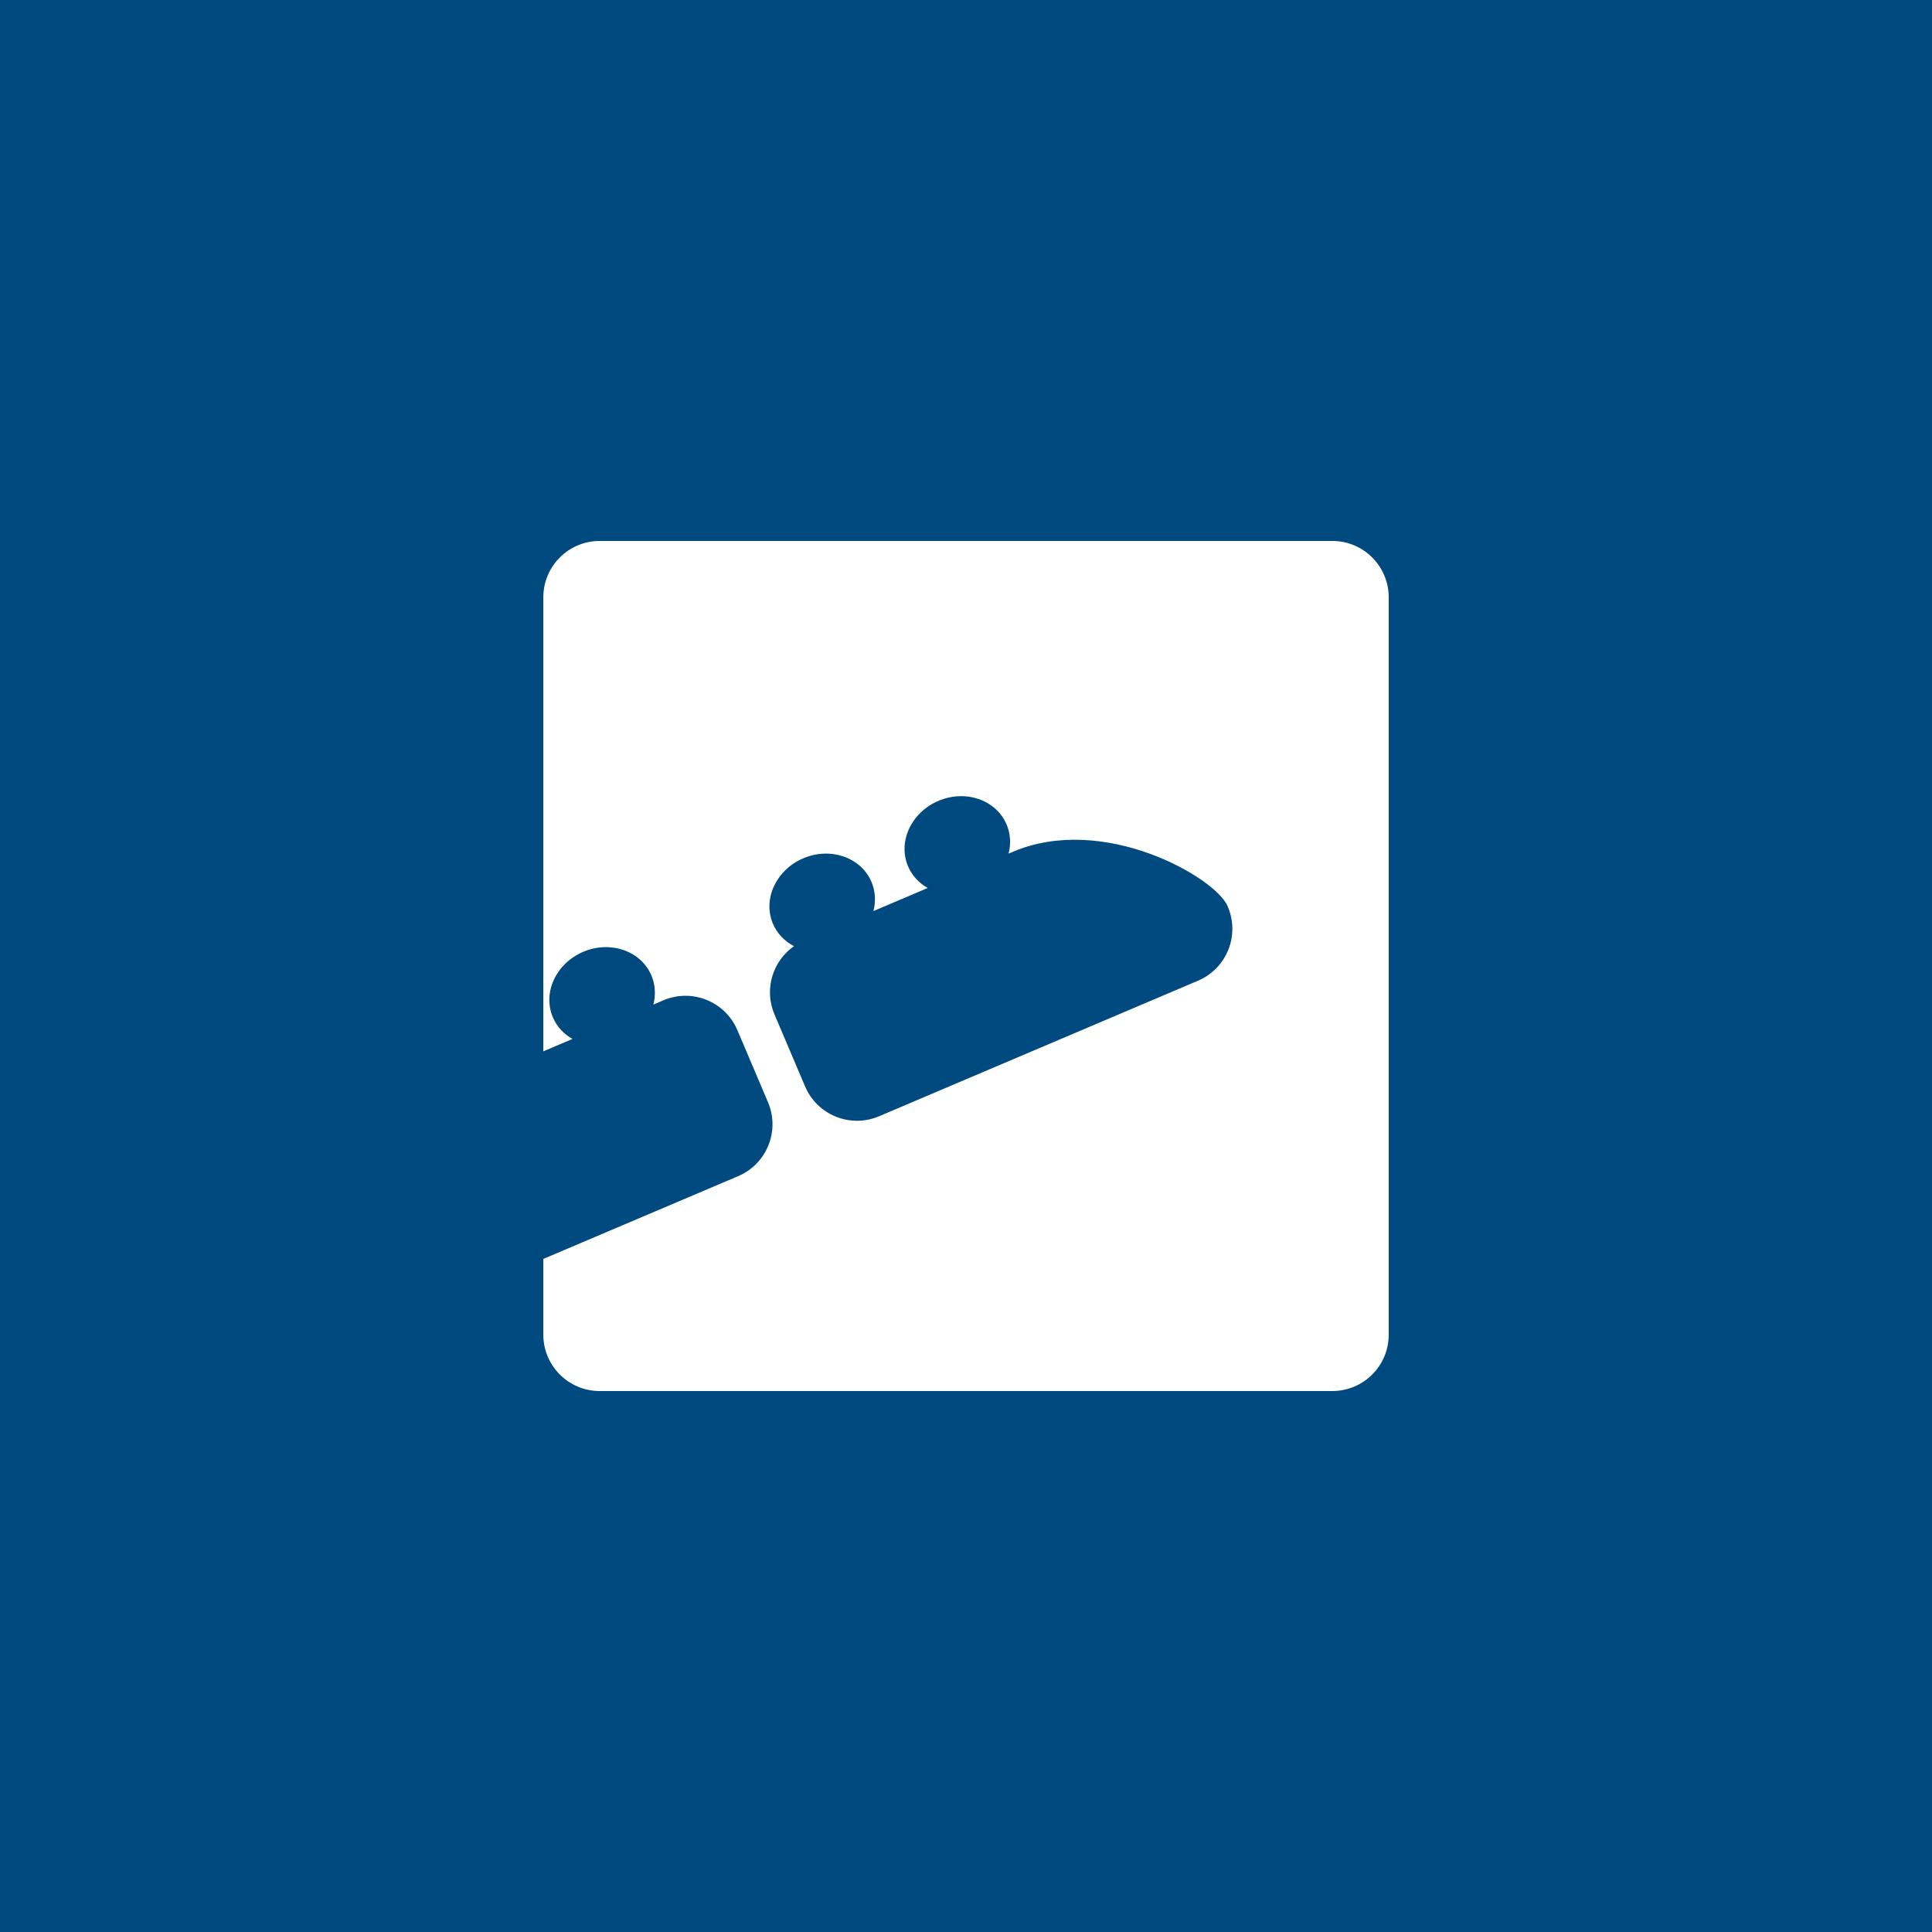
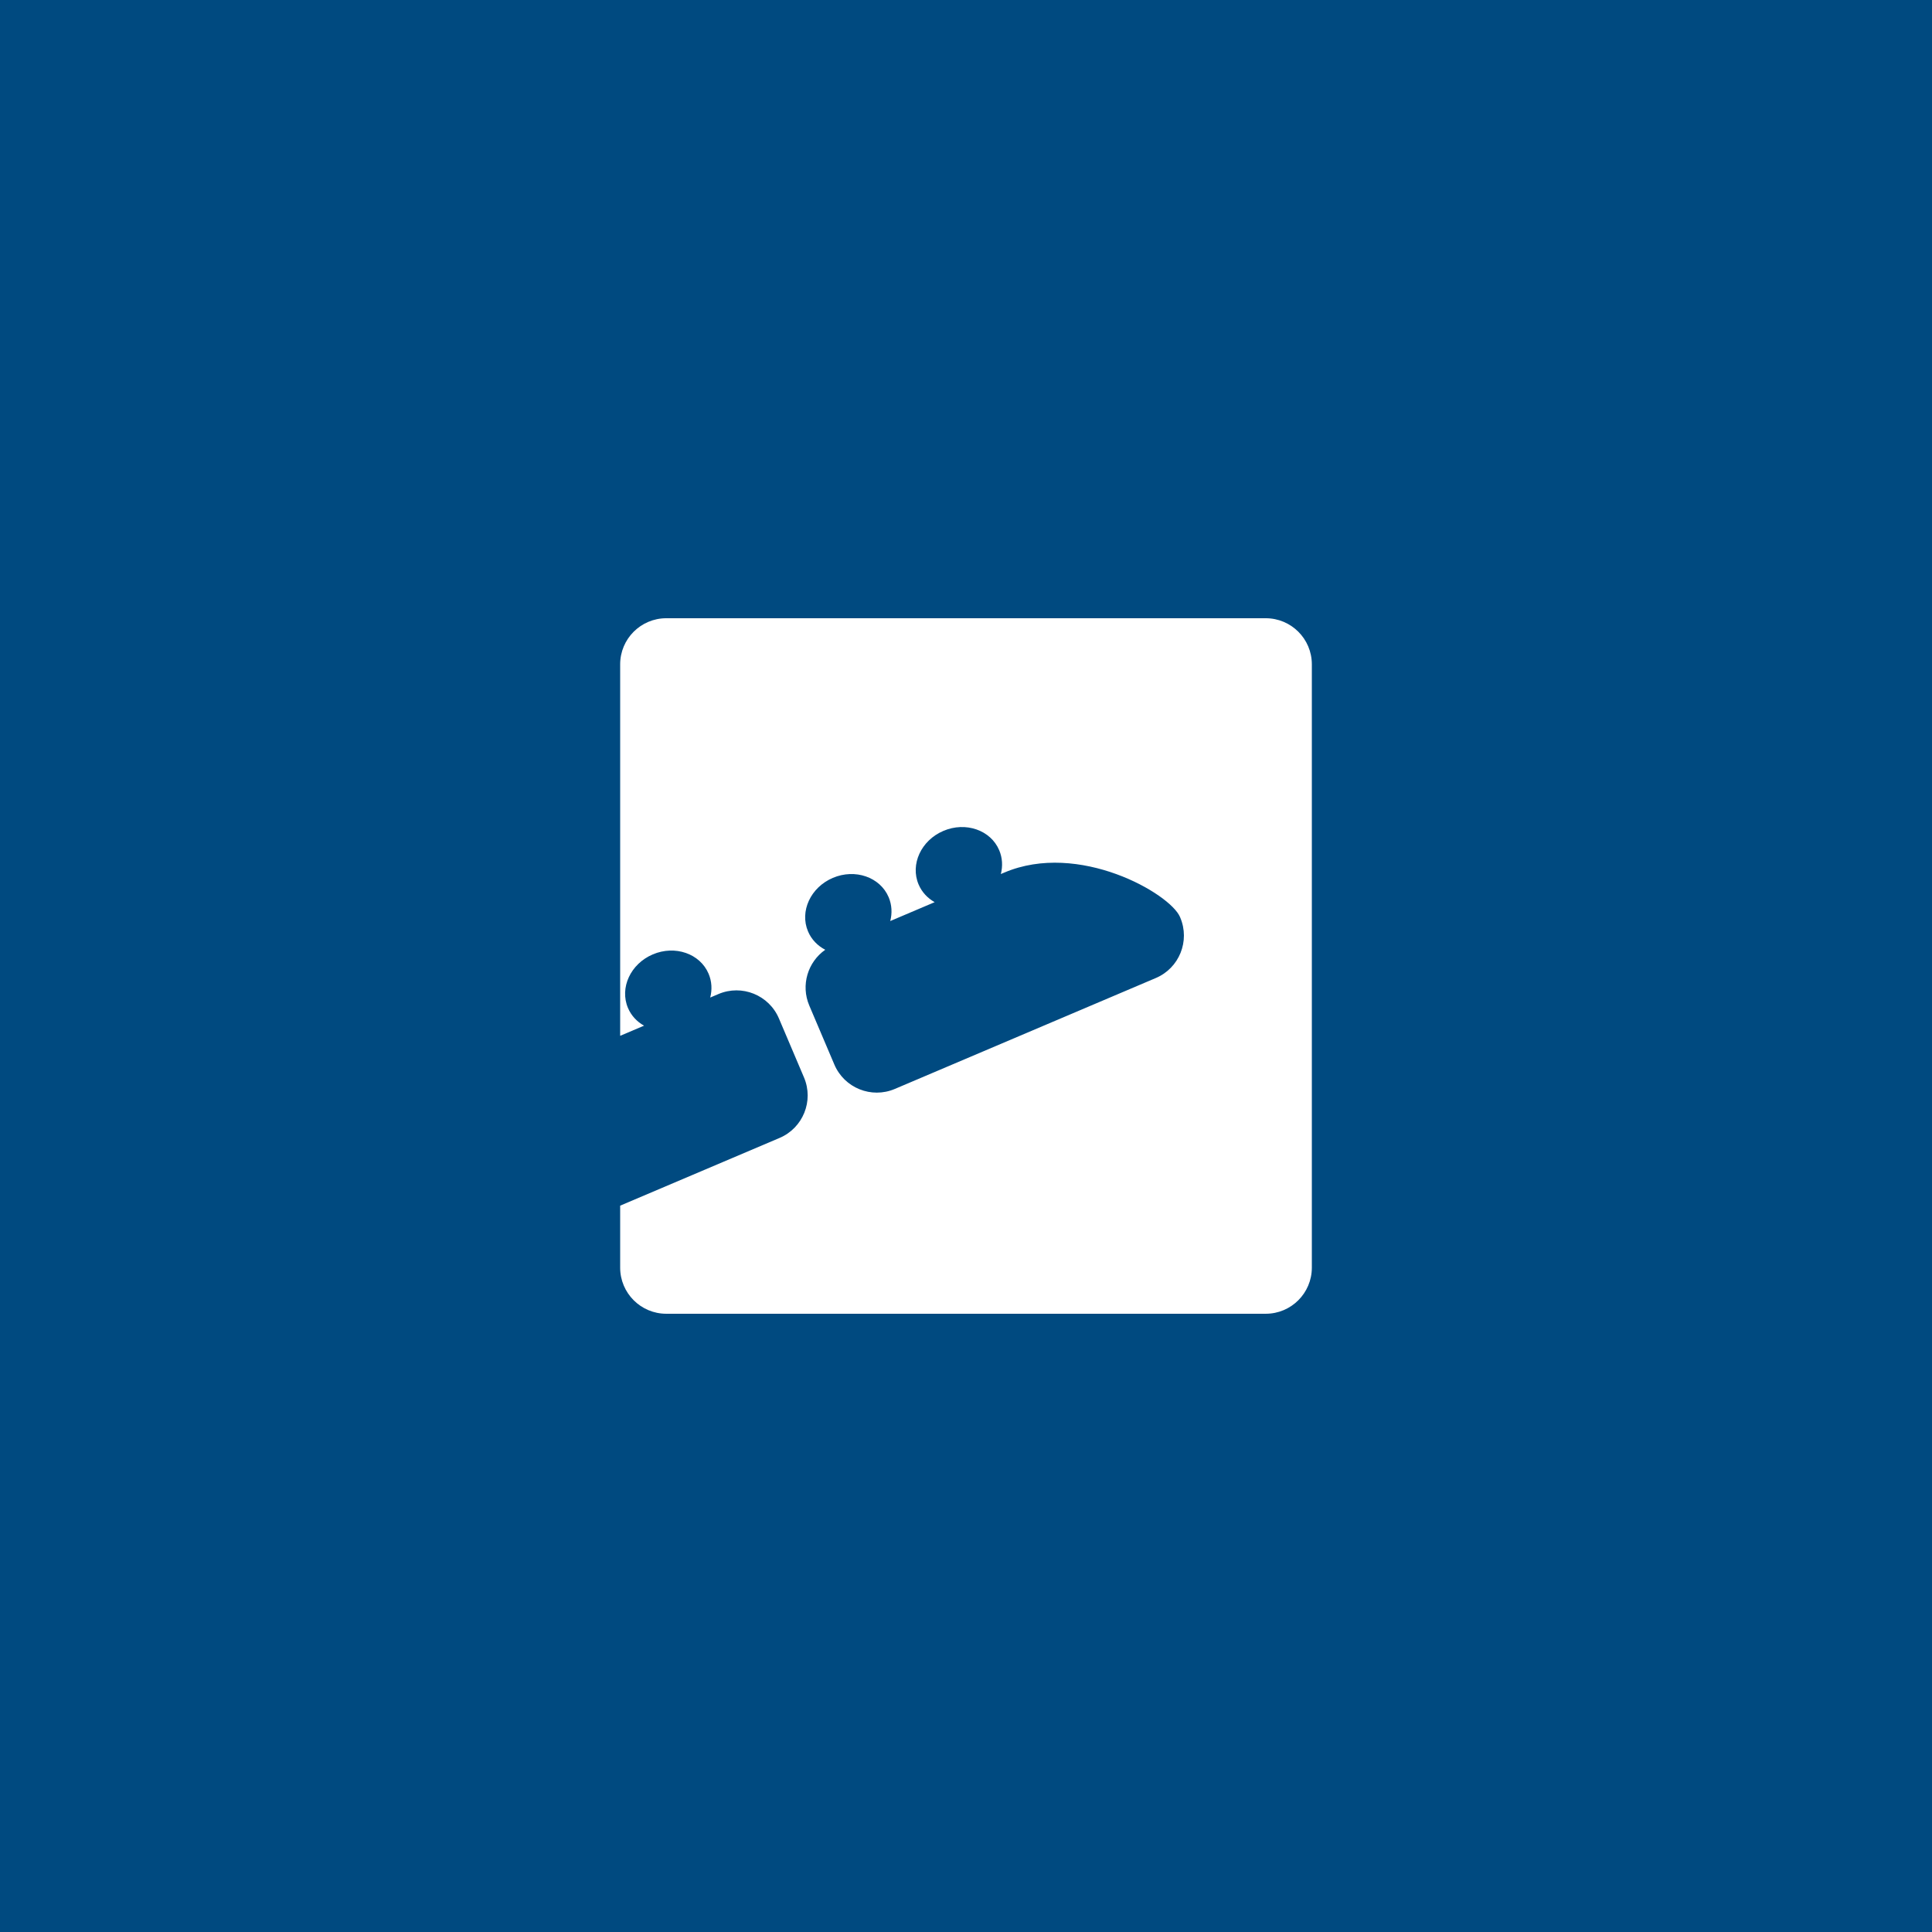
<svg xmlns="http://www.w3.org/2000/svg" width="1024" height="1024" viewBox="0 0 1024 1024">
  <rect width="1024" height="1024" fill="#004a80" />
-   <path d="M453.217,0.209h-66.658c-2.832,0-5.129,2.296-5.129,5.127v41.309l2.656-1.128 c-0.785-0.44-1.422-1.108-1.787-1.969c-0.951-2.239,0.285-4.904,2.76-5.958c2.475-1.051,5.252-0.089,6.203,2.148 c0.365,0.859,0.406,1.782,0.182,2.652L392.36,42c2.605-1.107,5.617,0.108,6.725,2.715l2.787,6.559 c1.107,2.606-0.107,5.616-2.713,6.726l-17.729,7.532v6.891c0,2.833,2.297,5.129,5.129,5.129h66.658 c2.834,0,5.129-2.296,5.129-5.129V5.336C458.346,2.505,456.051,0.209,453.217,0.209L453.217,0.209z M440.997,40.218 l-29.025,12.335c-2.607,1.107-5.617-0.108-6.725-2.715l-2.787-6.559c-0.965-2.27-0.166-4.844,1.775-6.202 c-0.84-0.44-1.529-1.132-1.912-2.038c-0.951-2.237,0.283-4.904,2.758-5.957c2.477-1.052,5.254-0.09,6.205,2.147 c0.363,0.86,0.404,1.782,0.178,2.653l4.939-2.099c-0.785-0.442-1.422-1.111-1.787-1.97c-0.951-2.238,0.285-4.906,2.76-5.957 c2.475-1.053,5.252-0.092,6.203,2.148c0.365,0.857,0.406,1.781,0.182,2.65l0.391-0.164c8.275-3.52,18.428,2.336,19.533,4.941 l0.025,0.061C444.819,36.099,443.604,39.111,440.997,40.218L440.997,40.218z" fill="#ffffff" fill-rule="evenodd" transform="translate(-1934.05 285.50) scale(5.8255)" />
+   <path d="M453.217,0.209h-66.658c-2.832,0-5.129,2.296-5.129,5.127v41.309l2.656-1.128 c-0.785-0.44-1.422-1.108-1.787-1.969c-0.951-2.239,0.285-4.904,2.76-5.958c2.475-1.051,5.252-0.089,6.203,2.148 c0.365,0.859,0.406,1.782,0.182,2.652L392.36,42c2.605-1.107,5.617,0.108,6.725,2.715l2.787,6.559 c1.107,2.606-0.107,5.616-2.713,6.726l-17.729,7.532v6.891c0,2.833,2.297,5.129,5.129,5.129h66.658 c2.834,0,5.129-2.296,5.129-5.129V5.336C458.346,2.505,456.051,0.209,453.217,0.209L453.217,0.209z M440.997,40.218 l-29.025,12.335c-2.607,1.107-5.617-0.108-6.725-2.715l-2.787-6.559c-0.965-2.27-0.166-4.844,1.775-6.202 c-0.84-0.44-1.529-1.132-1.912-2.038c-0.951-2.237,0.283-4.904,2.758-5.957c2.477-1.052,5.254-0.09,6.205,2.147 c0.363,0.86,0.404,1.782,0.178,2.653l4.939-2.099c-0.785-0.442-1.422-1.111-1.787-1.97c-0.951-2.238,0.285-4.906,2.76-5.957 c2.475-1.053,5.252-0.092,6.203,2.148c0.365,0.857,0.406,1.781,0.182,2.65l0.391-0.164c8.275-3.52,18.428,2.336,19.533,4.941 l0.025,0.061C444.819,36.099,443.604,39.111,440.997,40.218L440.997,40.218z" fill="#ffffff" fill-rule="evenodd" transform="translate(-1489.31 326.68) scale(4.7663)" />
</svg>
